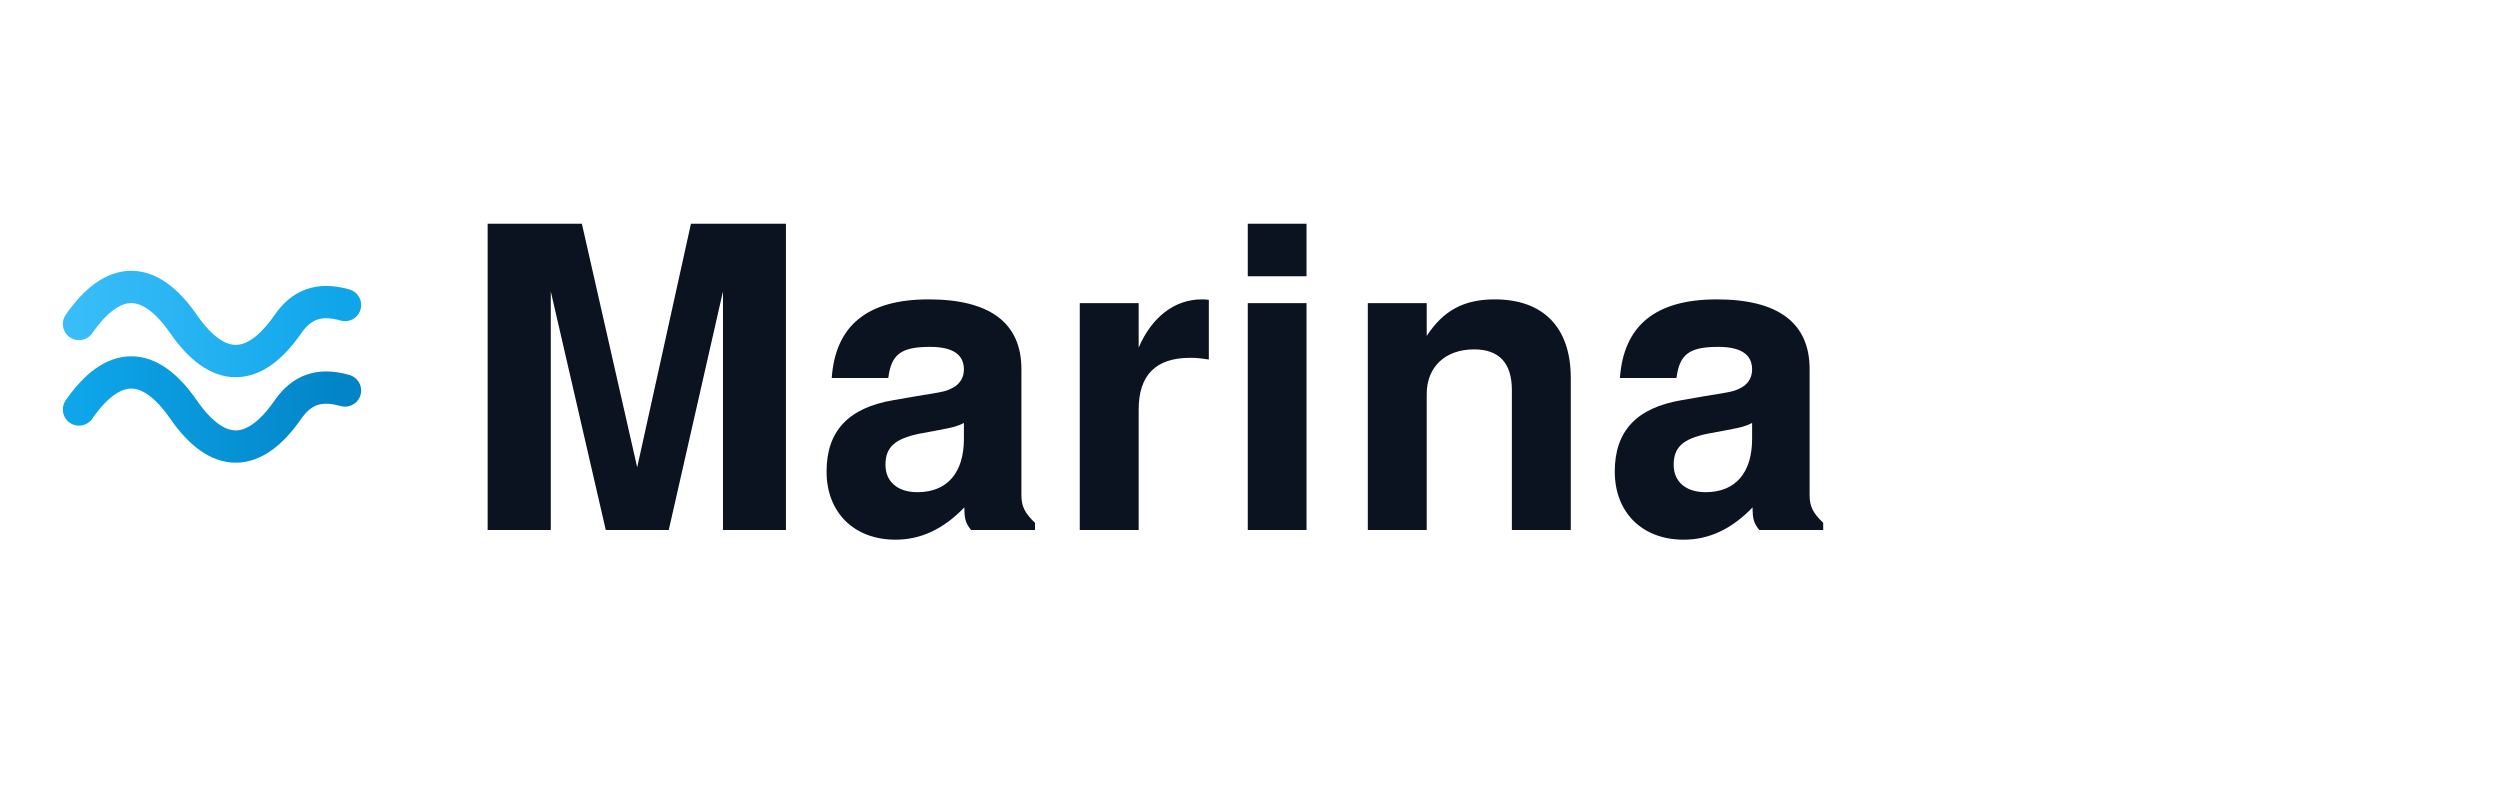
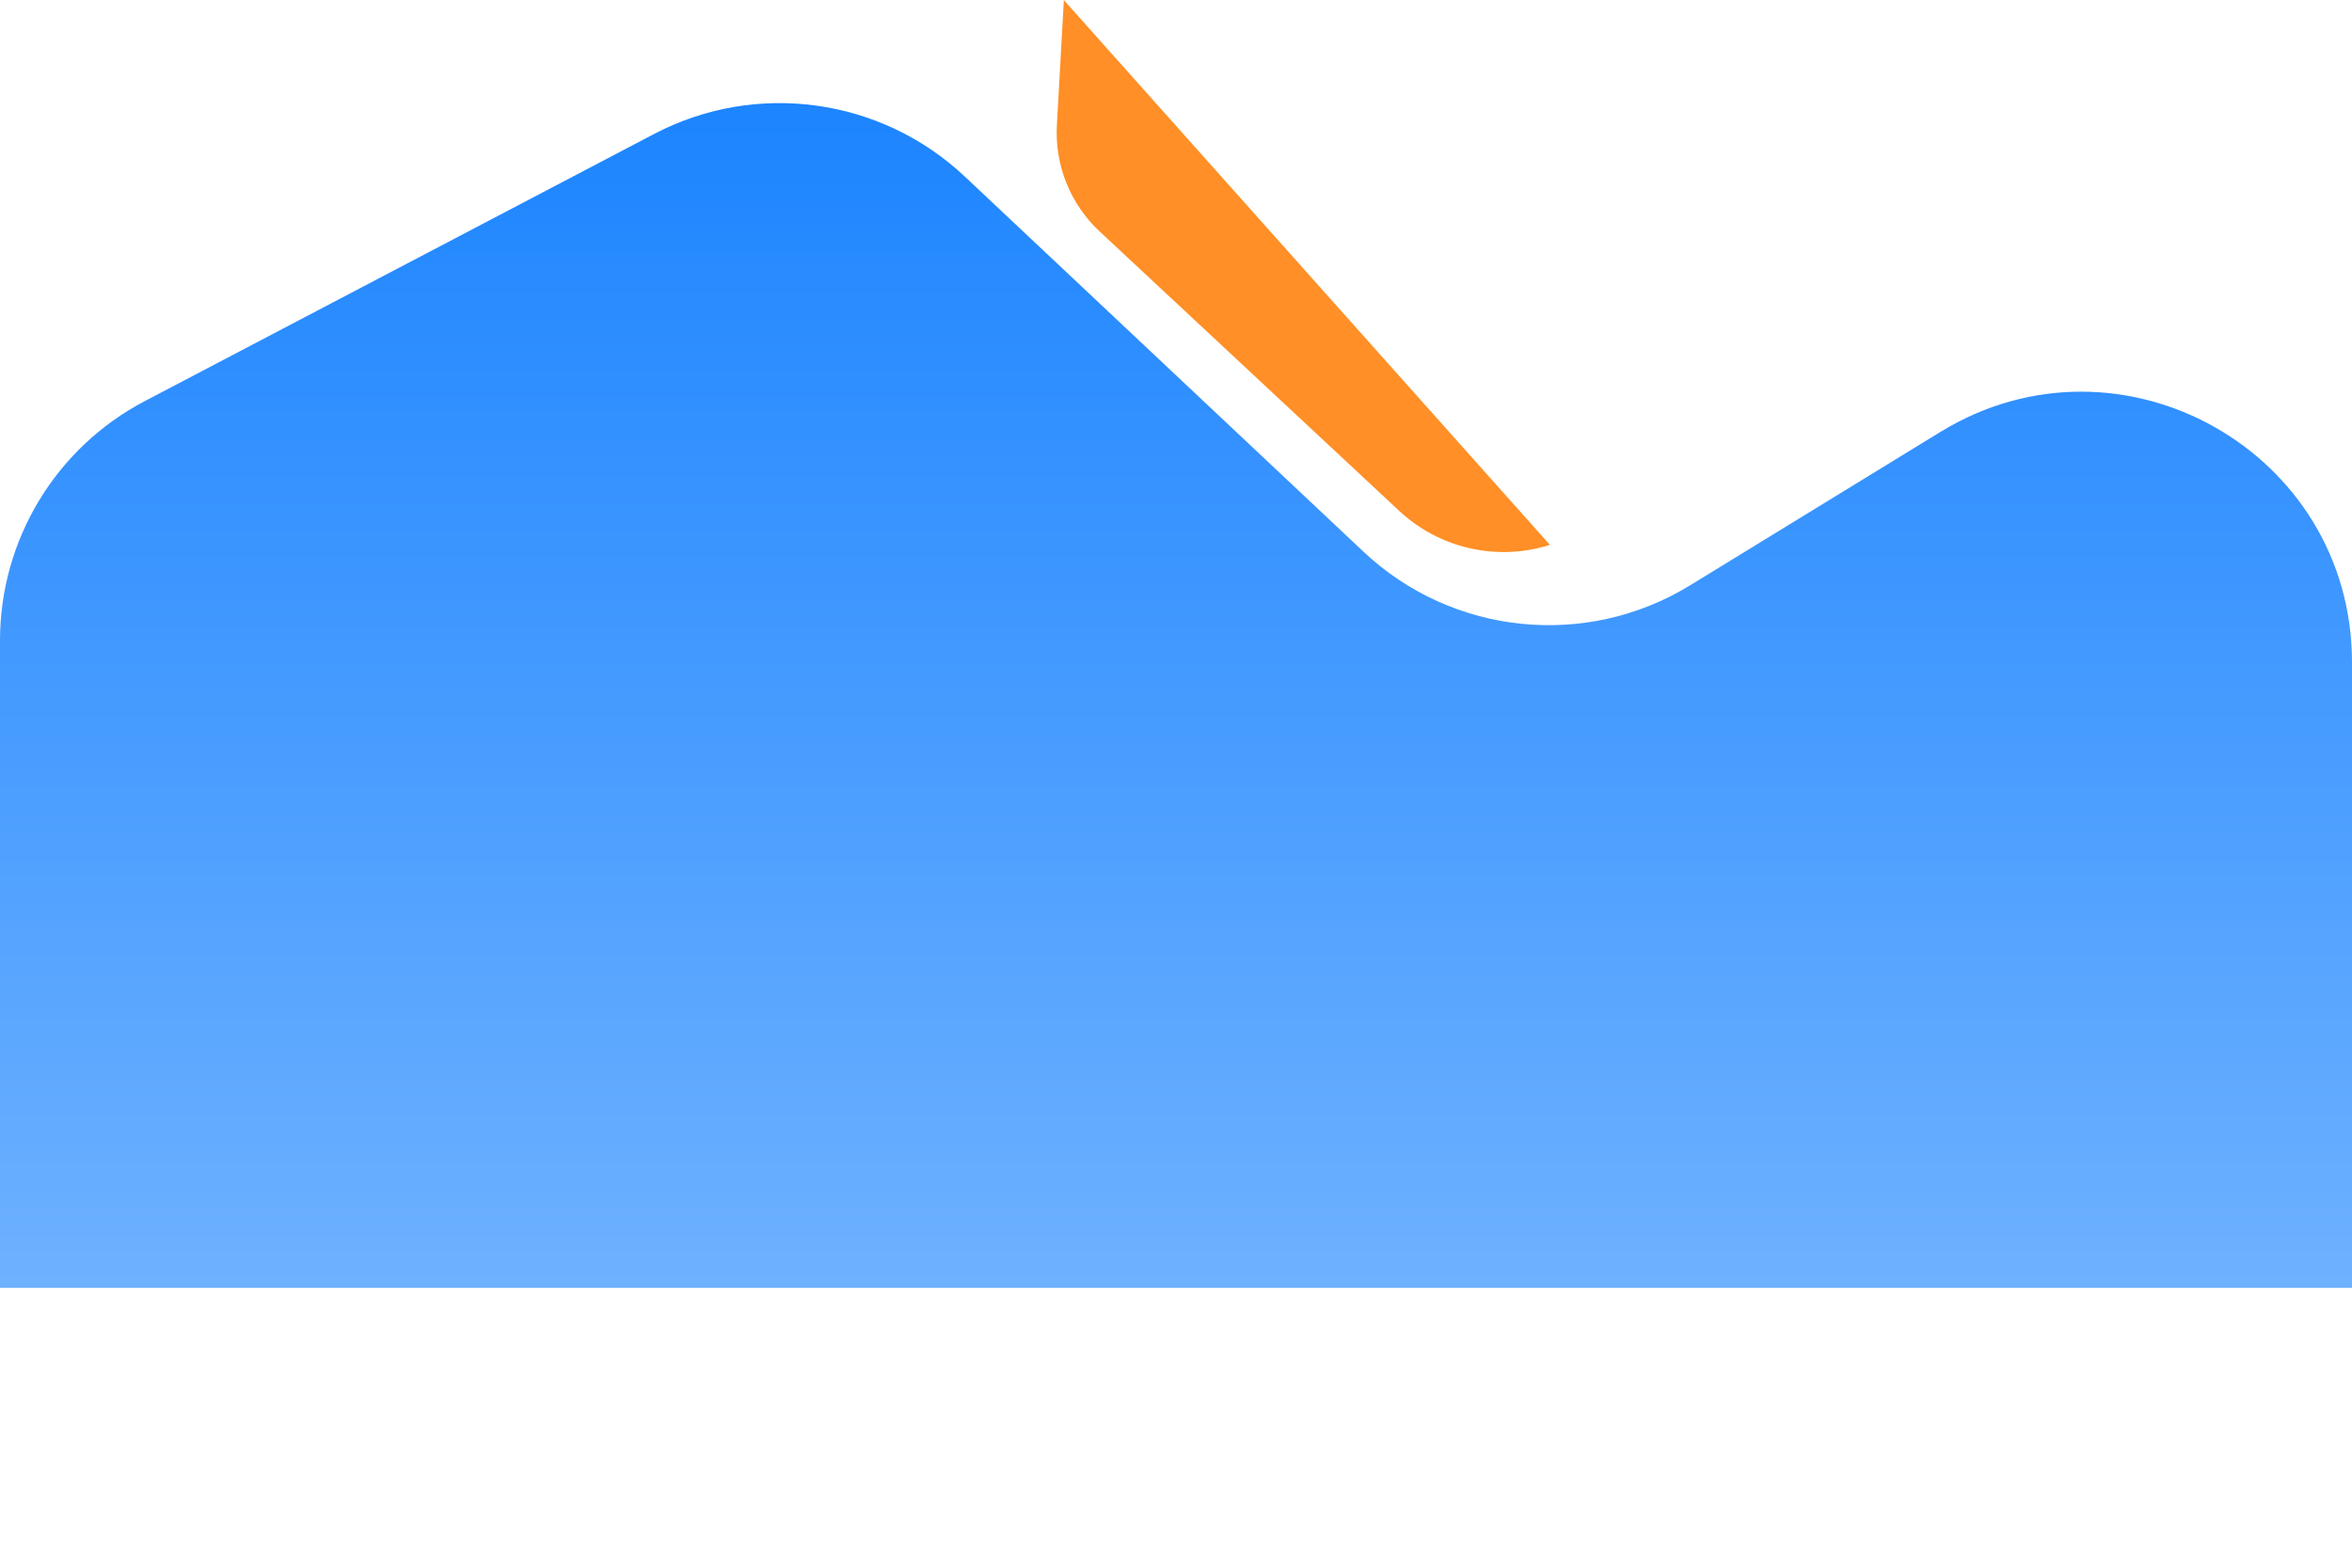
- <svg xmlns="http://www.w3.org/2000/svg" width="250" height="80" viewBox="0 0 250 80" role="img" aria-label="Marina">
+ <svg xmlns="http://www.w3.org/2000/svg" width="87" height="58" viewBox="0 0 87 58" fill="none">
+   <path d="M24.19 4.959L5.355 14.84C2.062 16.567 0 19.978 0 23.696V47.649H87V24.507C87 16.692 78.438 11.897 71.774 15.981L62.515 21.656C58.669 24.013 53.721 23.504 50.436 20.412L35.689 6.533C32.584 3.61 27.966 2.978 24.19 4.959Z" fill="url(#paint0_linear_250_7)" />
+   <path d="M39.352 0.003L57.331 20.159C55.382 20.777 53.251 20.296 51.756 18.901L40.675 8.563C39.59 7.551 39.011 6.109 39.094 4.628L39.352 0.003Z" fill="#FF8F26" />
  <defs>
-     <linearGradient id="w1" x1="0" y1="0" x2="1" y2="0">
-       <stop offset="0" stop-color="#38BDF8" />
-       <stop offset="1" stop-color="#0EA5E9" />
-     </linearGradient>
-     <linearGradient id="w2" x1="0" y1="0" x2="1" y2="0">
-       <stop offset="0" stop-color="#0EA5E9" />
-       <stop offset="1" stop-color="#0284C7" />
+     <linearGradient id="paint0_linear_250_7" x1="43.5" y1="-11.351" x2="43.5" y2="47.649" gradientUnits="userSpaceOnUse">
+       <stop stop-color="#0075FF" />
+       <stop offset="1" stop-color="#6EB1FF" />
    </linearGradient>
  </defs>
-   <g transform="translate(6 21) scale(1.9)" fill="none" stroke-linecap="round">
-     <path stroke="url(#w1)" stroke-width="1.7" d="M1 6c1.8-2.6 3.7-2.6 5.5 0s3.7 2.6 5.5 0c.7-1 1.6-1.4 3-1" />
-     <path stroke="url(#w2)" stroke-width="1.7" d="M1 10.5c1.8-2.6 3.7-2.6 5.5 0s3.7 2.6 5.5 0c.7-1 1.6-1.4 3-1" />
-   </g>
-   <text x="46" y="53" font-family="system-ui, -apple-system, 'Segoe UI', Helvetica, Arial, sans-serif" font-size="42" font-weight="700" fill="#0B1220" letter-spacing=".5">Marina</text>
</svg>
